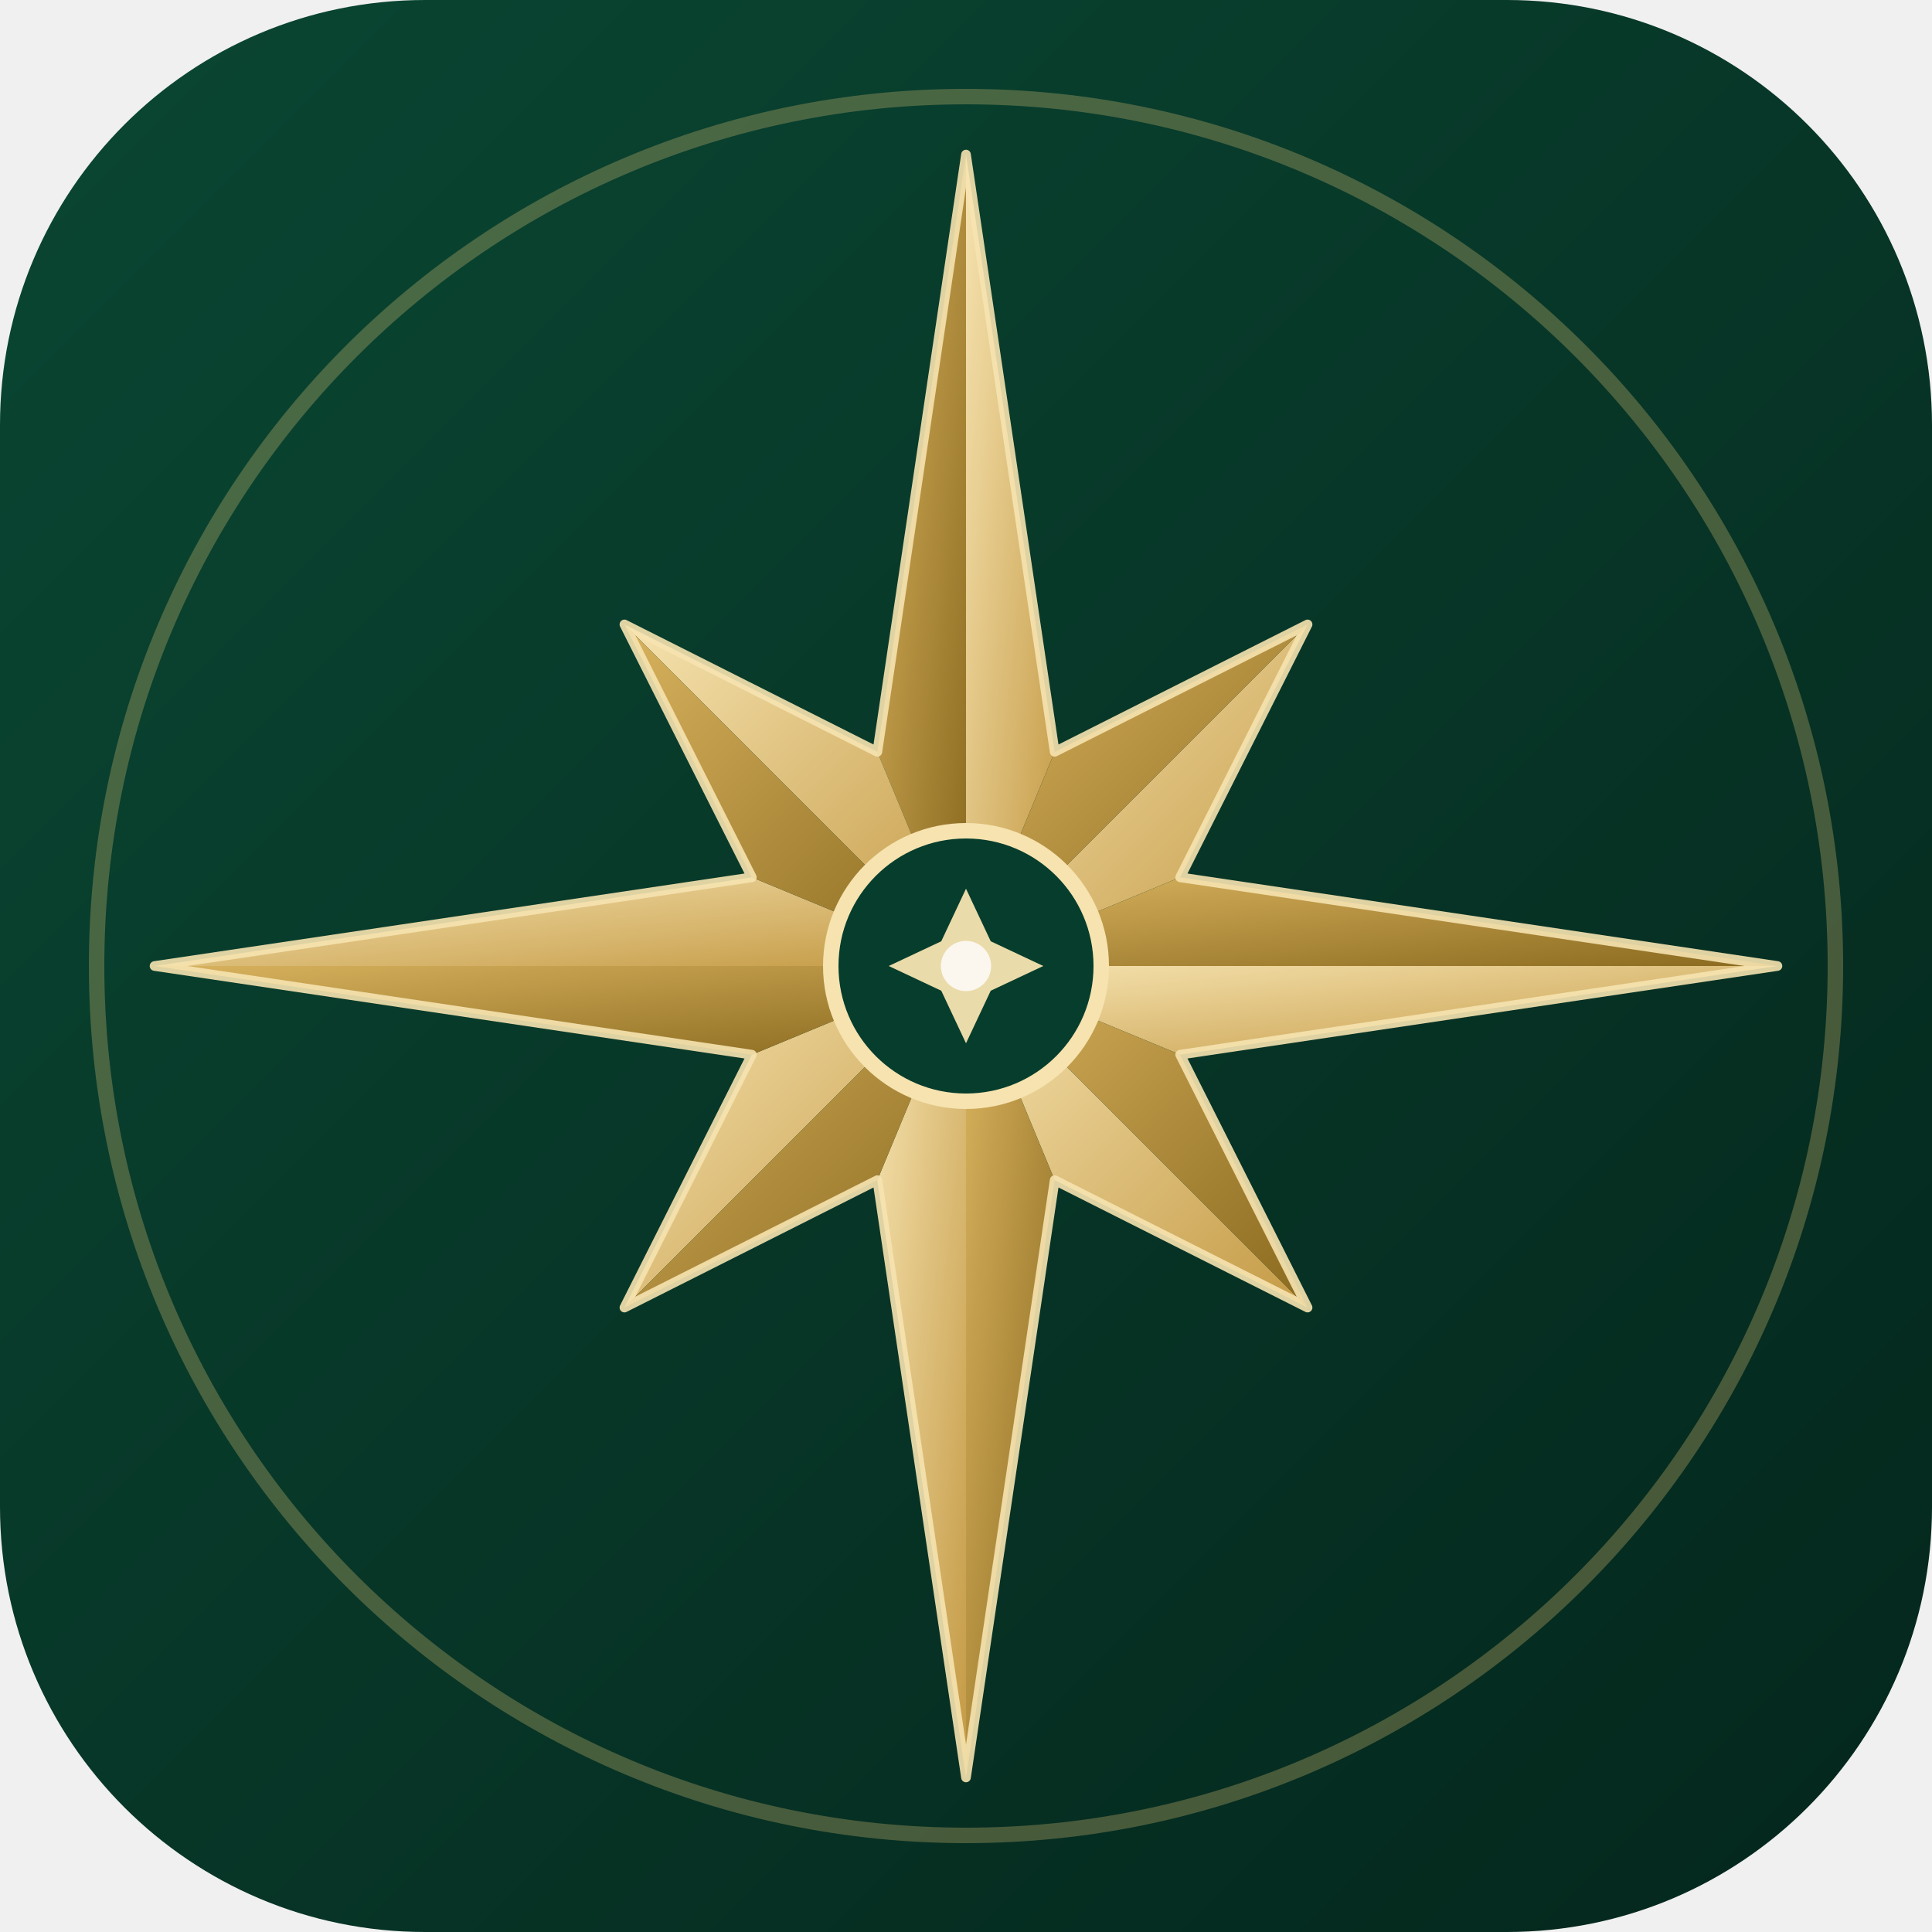
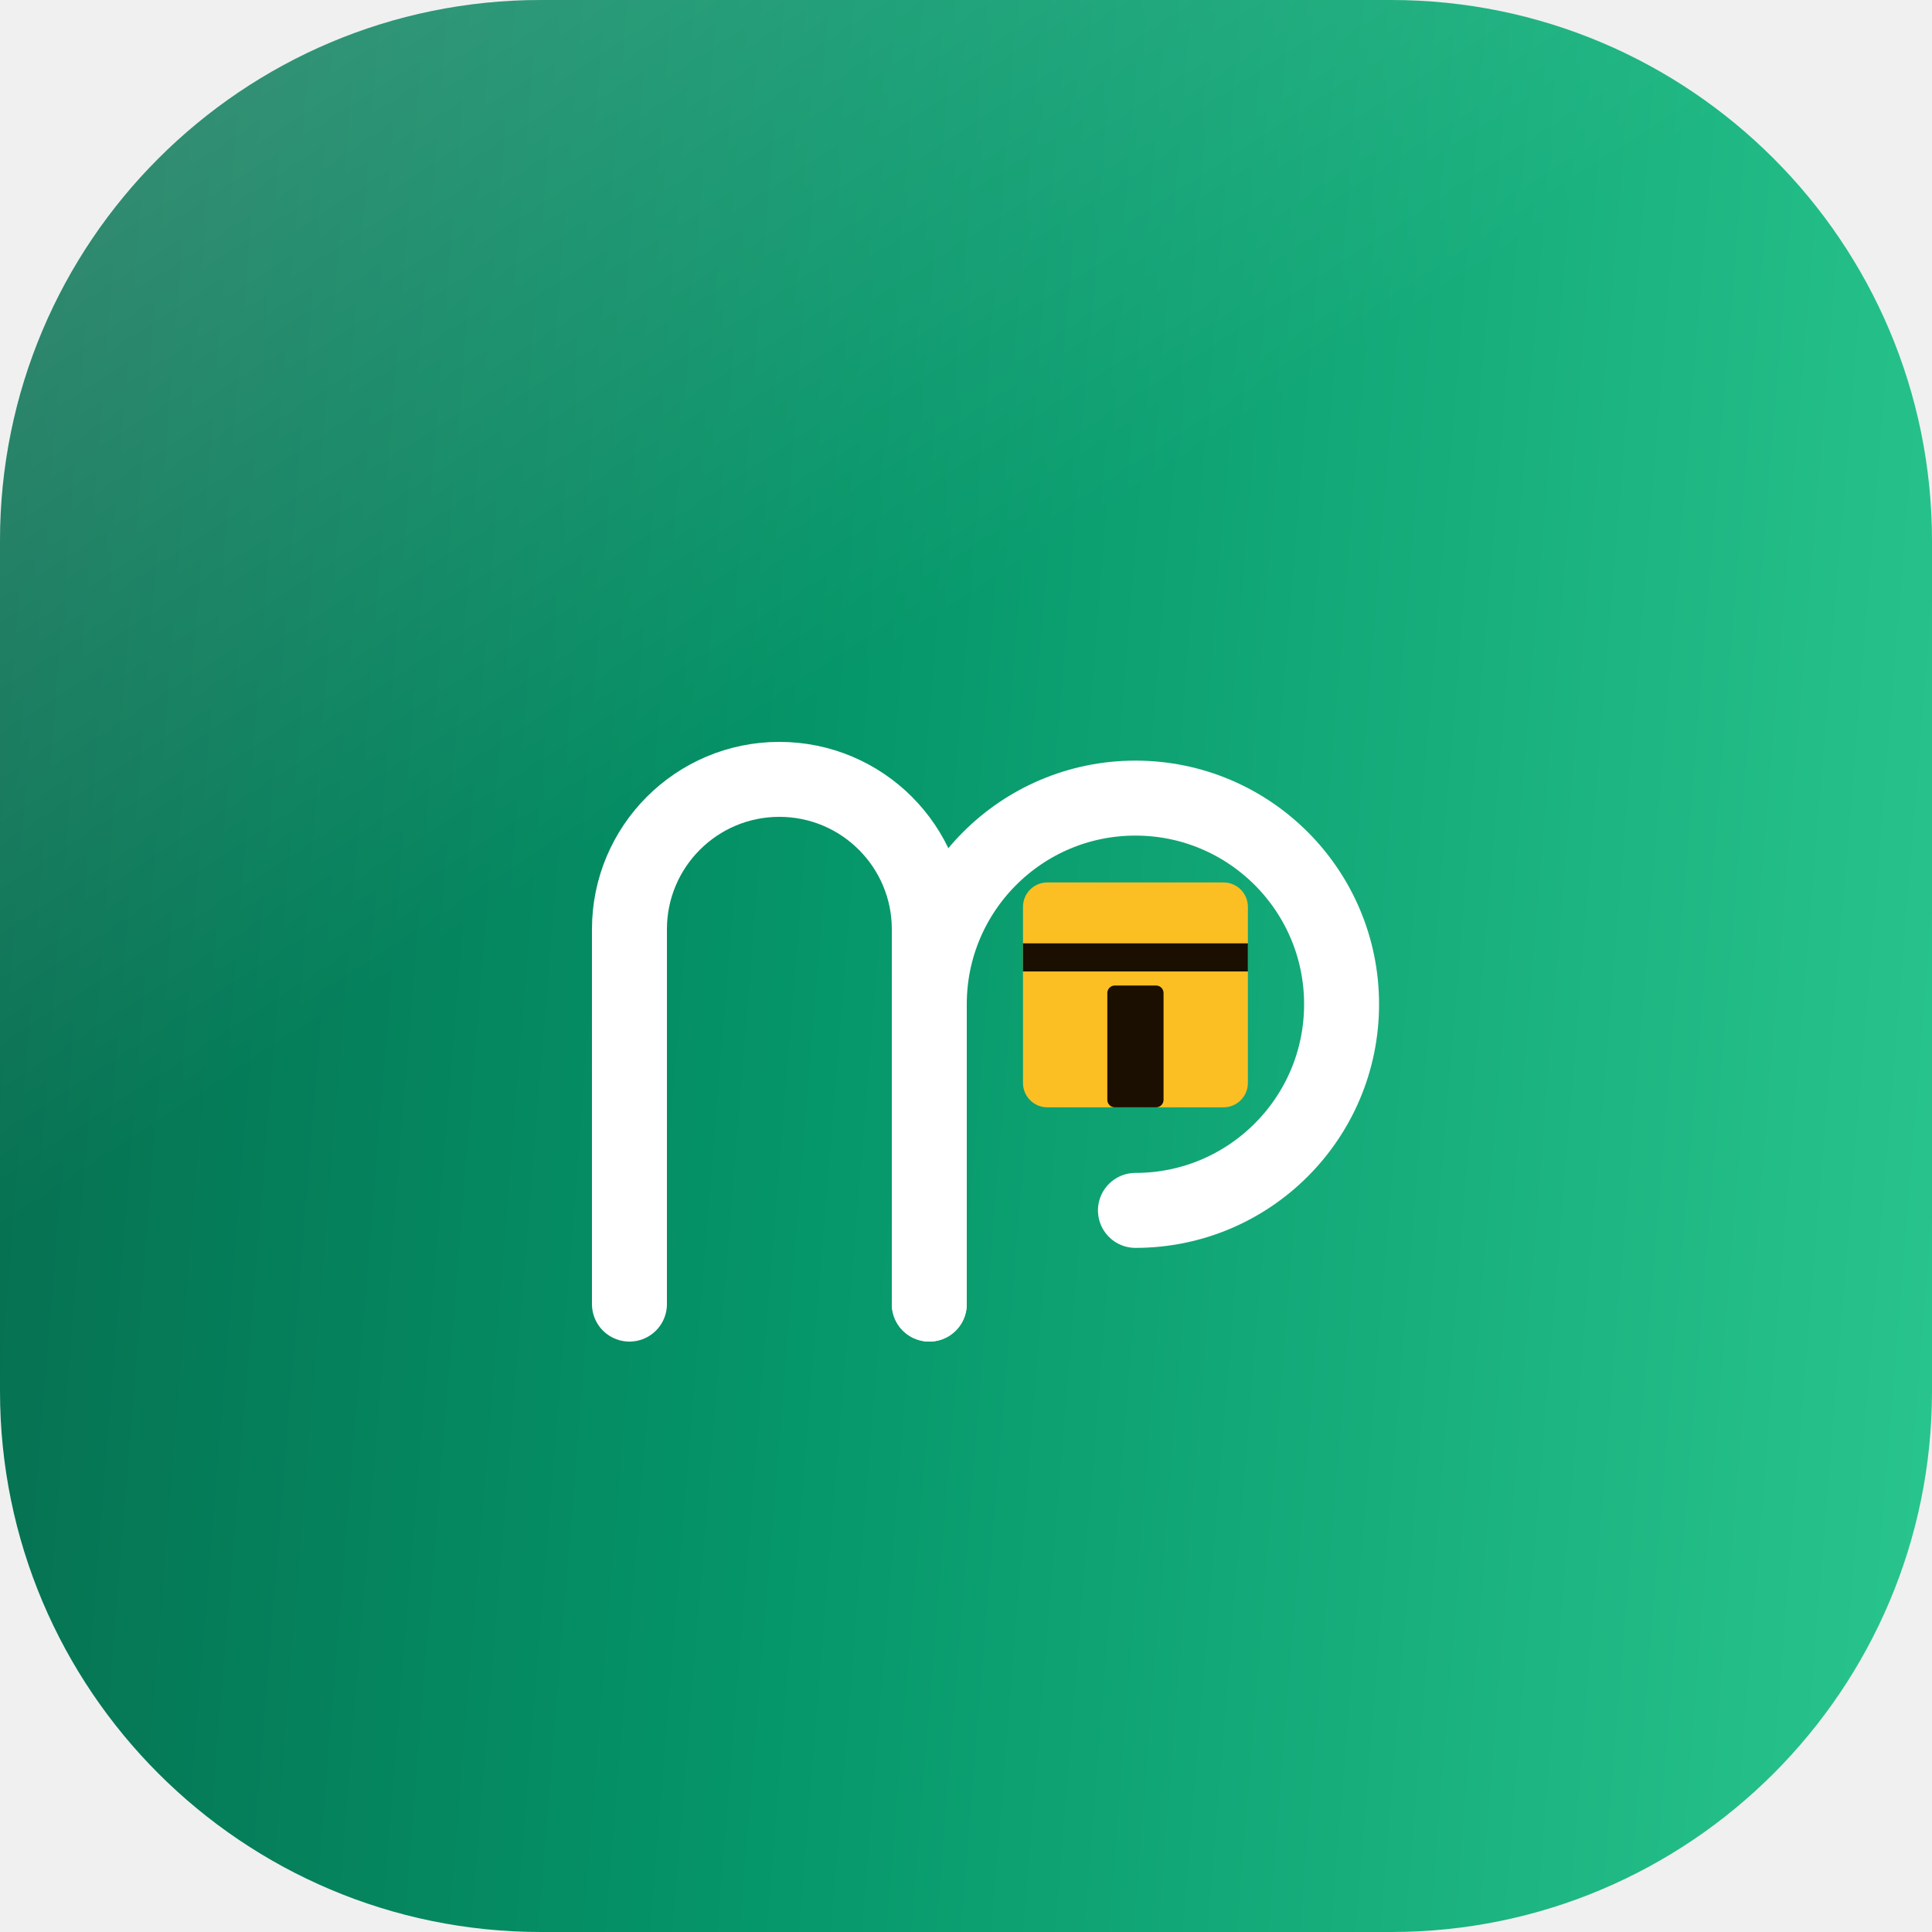
<svg xmlns="http://www.w3.org/2000/svg" viewBox="0 0 200 200">
  <defs>
-     <linearGradient id="g" x1="0" y1="0" x2="1" y2="1">
-       <stop offset="0" stop-color="#F6E3B0" />
-       <stop offset="1" stop-color="#C49A45" />
+     <linearGradient id="bg" x1="0" y1="0" x2="1" y2="1" gradientTransform="rotate(140 0.5 0.5)">
+       <stop offset="0" stop-color="#34d399" />
+       <stop offset=".55" stop-color="#059669" />
+       <stop offset="1" stop-color="#065f46" />
    </linearGradient>
-     <linearGradient id="e" x1="0" y1="0" x2="1" y2="1">
-       <stop offset="0" stop-color="#D8B25E" />
-       <stop offset="1" stop-color="#8A6A1F" />
-     </linearGradient>
-     <linearGradient id="bg" x1="0" y1="0" x2="1" y2="1">
-       <stop offset="0" stop-color="#0A4733" />
-       <stop offset="1" stop-color="#04261C" />
+     <linearGradient id="gloss" x1="0" y1="0" x2="0.65" y2="1">
+       <stop offset="0" stop-color="rgba(255,255,255,.22)" />
+       <stop offset=".45" stop-color="rgba(255,255,255,0)" />
    </linearGradient>
  </defs>
-   <rect width="200" height="200" rx="44" fill="url(#bg)" />
-   <circle cx="100" cy="100" r="90" fill="none" stroke="#E2C277" stroke-width="1.6" opacity=".3" />
-   <g>
-     <polygon points="100,100 100.00,16.00 109.18,77.83" fill="url(#g)" />
-     <polygon points="100,100 100.00,16.00 90.82,77.83" fill="url(#e)" />
-     <polygon points="100,100 135.36,64.64 122.17,90.82" fill="url(#g)" />
-     <polygon points="100,100 135.36,64.64 109.18,77.83" fill="url(#e)" />
-     <polygon points="100,100 184.00,100.00 122.17,109.18" fill="url(#g)" />
-     <polygon points="100,100 184.00,100.00 122.17,90.82" fill="url(#e)" />
-     <polygon points="100,100 135.36,135.36 109.18,122.17" fill="url(#g)" />
-     <polygon points="100,100 135.36,135.36 122.17,109.18" fill="url(#e)" />
-     <polygon points="100,100 100.00,184.00 90.82,122.17" fill="url(#g)" />
-     <polygon points="100,100 100.00,184.00 109.18,122.17" fill="url(#e)" />
-     <polygon points="100,100 64.64,135.36 77.83,109.18" fill="url(#g)" />
-     <polygon points="100,100 64.64,135.36 90.82,122.17" fill="url(#e)" />
-     <polygon points="100,100 16.00,100.00 77.83,90.82" fill="url(#g)" />
-     <polygon points="100,100 16.00,100.00 77.83,109.18" fill="url(#e)" />
-     <polygon points="100,100 64.64,64.64 90.82,77.83" fill="url(#g)" />
-     <polygon points="100,100 64.64,64.64 77.83,90.82" fill="url(#e)" />
-     <path d="M100.00,16.00 L109.18,77.83 L135.36,64.64 L122.17,90.82 L184.00,100.00 L122.17,109.18 L135.36,135.36 L109.18,122.17 L100.00,184.00 L90.82,122.17 L64.64,135.36 L77.83,109.18 L16.00,100.00 L77.83,90.82 L64.64,64.64 L90.82,77.83 Z" fill="none" stroke="#F6E3B0" stroke-width="1" stroke-linejoin="round" opacity=".9" />
-     <circle cx="100" cy="100" r="14" fill="#063D2C" stroke="#F6E3B0" stroke-width="1.6" />
-     <path d="M100,92 L102.56,97.44 L108,100 L102.56,102.56 L100,108 L97.44,102.56 L92,100 L97.44,97.44 Z" fill="#F6E3B0" opacity=".95" />
-     <circle cx="100" cy="100" r="2.6" fill="#FBF7EE" />
+   <rect width="200" height="200" rx="56" fill="url(#bg)" />
+   <rect width="200" height="200" rx="56" fill="url(#gloss)" />
+   <g transform="translate(38 38) scale(1.94)">
+     <path d="M14 50 V30 A8 8 0 0 1 30 30 V50" stroke="#fff" stroke-width="4" stroke-linecap="round" fill="none" />
+     <path d="M30 50 V34 A11 11 0 1 1 41 45" stroke="#fff" stroke-width="4" stroke-linecap="round" fill="none" />
+     <rect x="35" y="27.5" width="12" height="12" rx="1.3" fill="#fbbf24" />
+     <line x1="35" y1="31.5" x2="47" y2="31.5" stroke="#1a0f00" stroke-width="1.5" />
+     <rect x="39.5" y="33" width="3" height="6.5" rx="0.4" fill="#1a0f00" />
  </g>
</svg>
